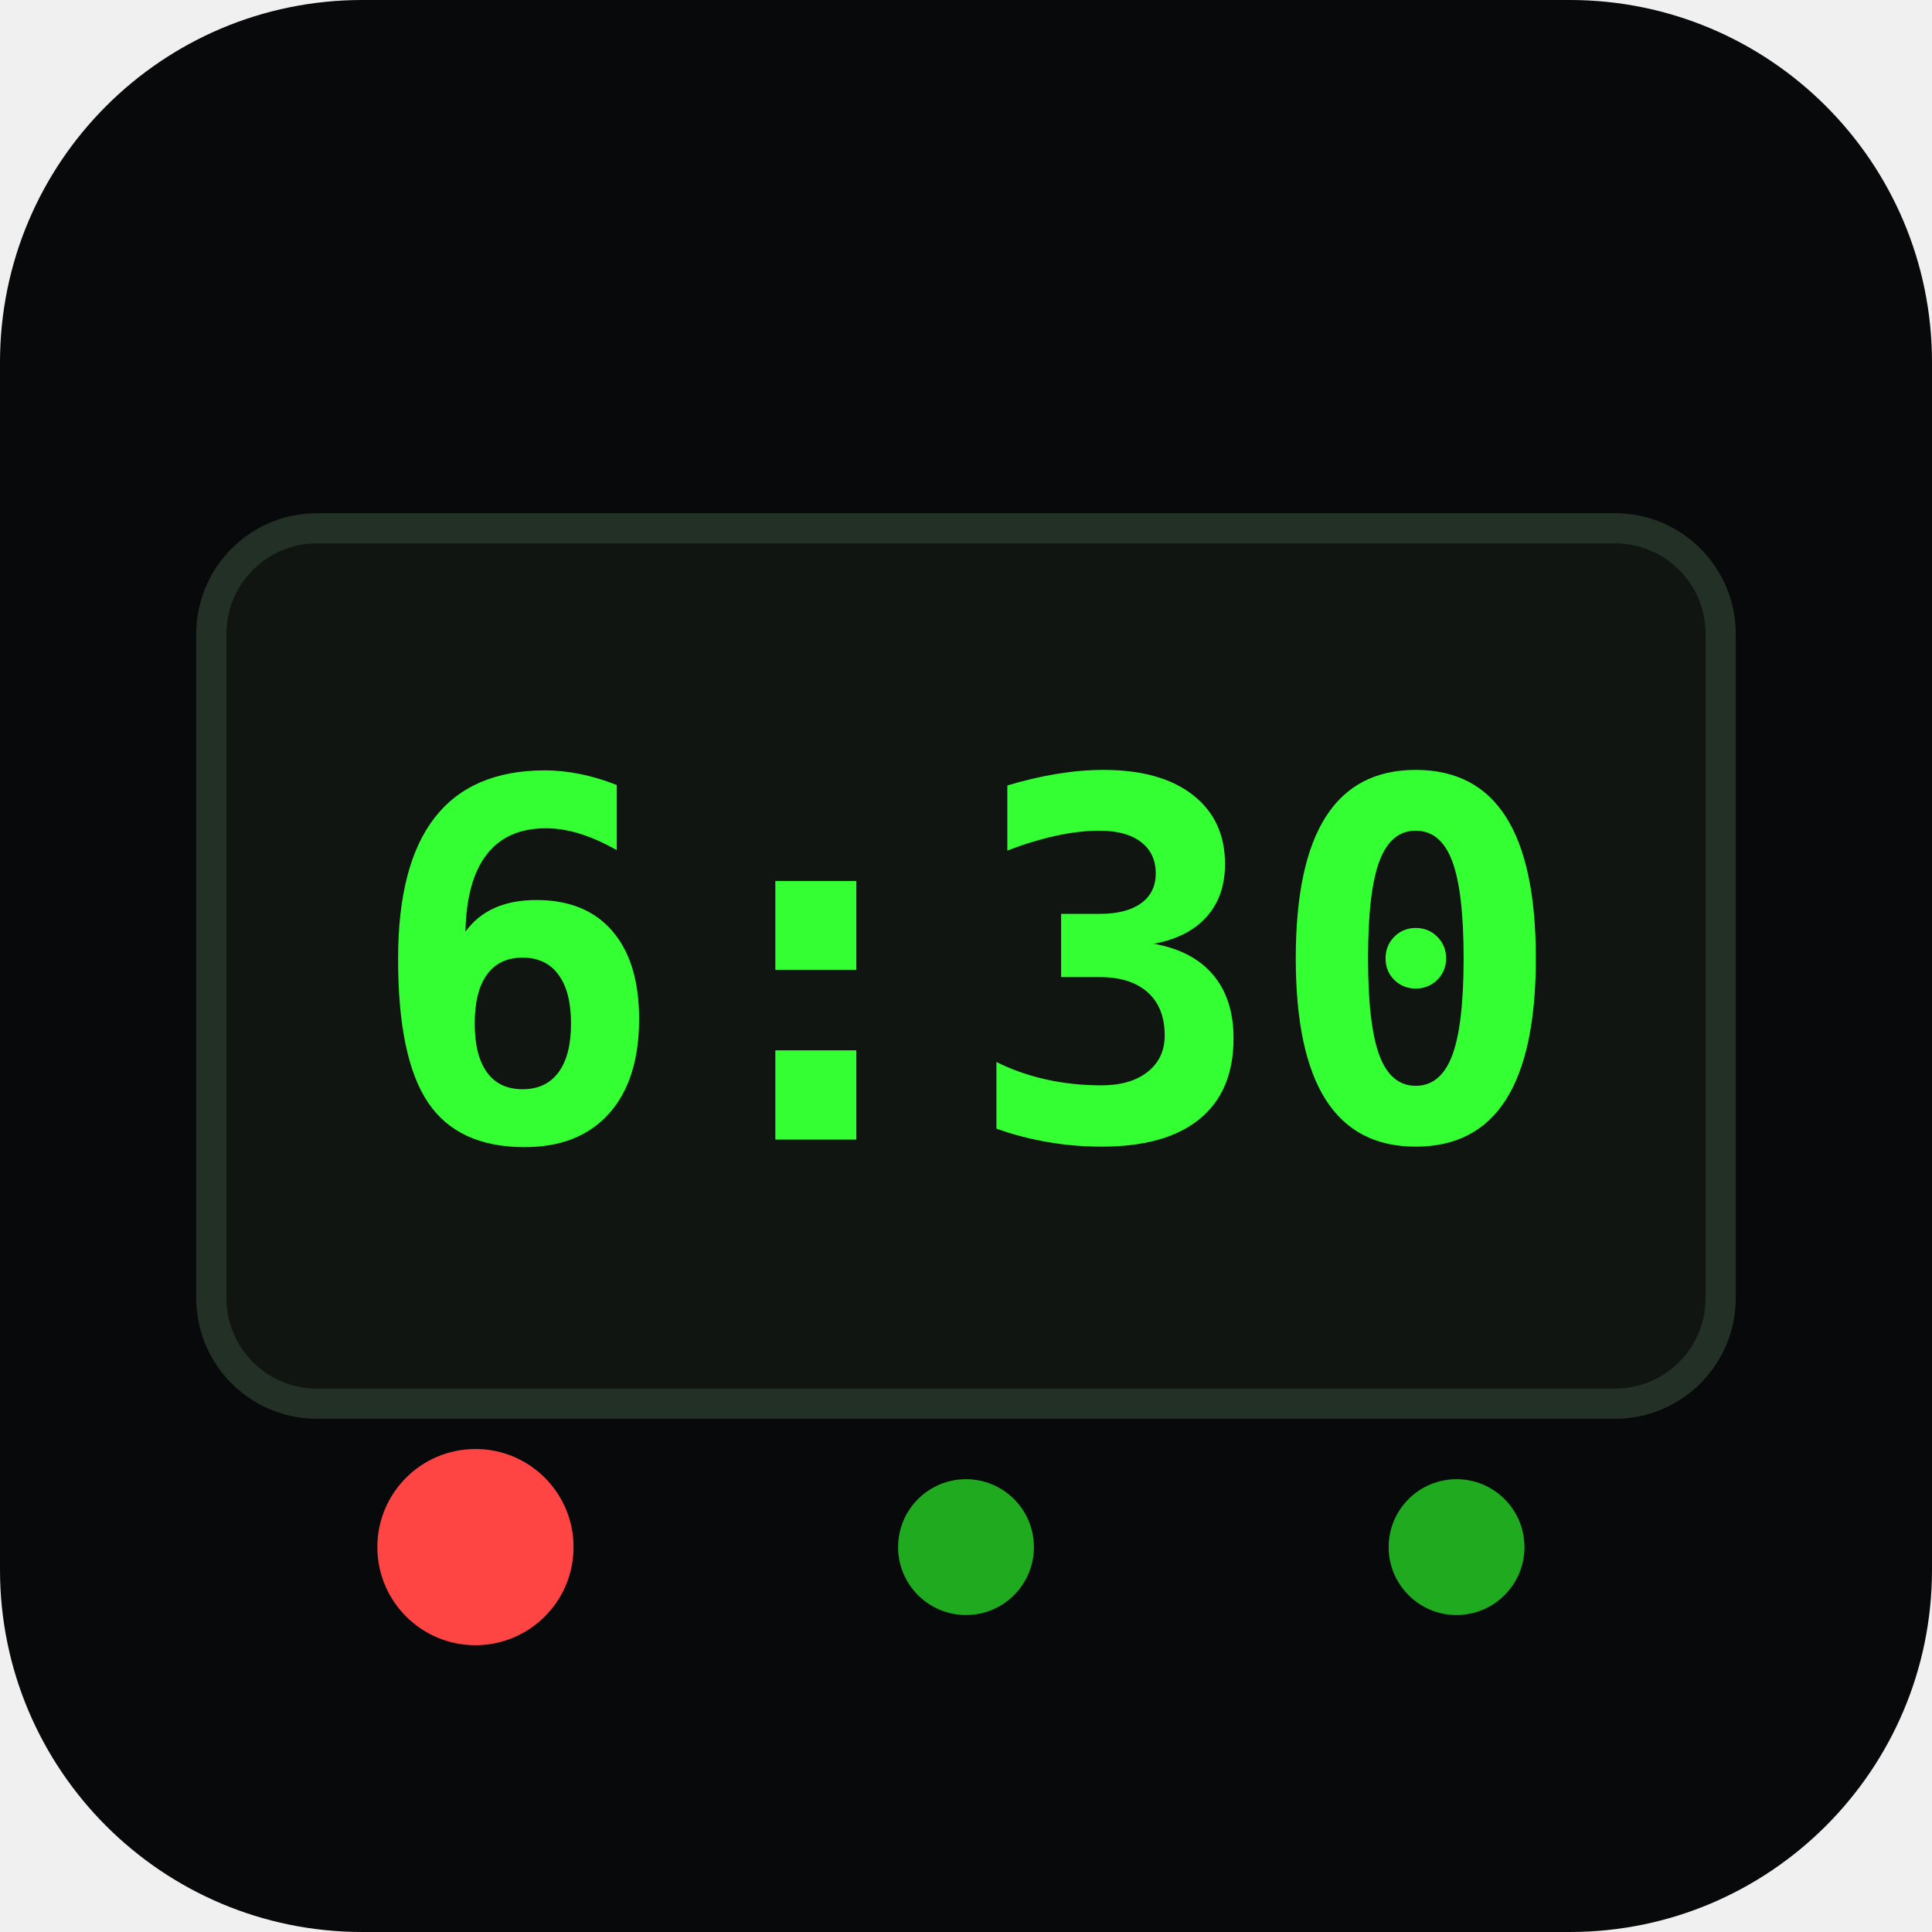
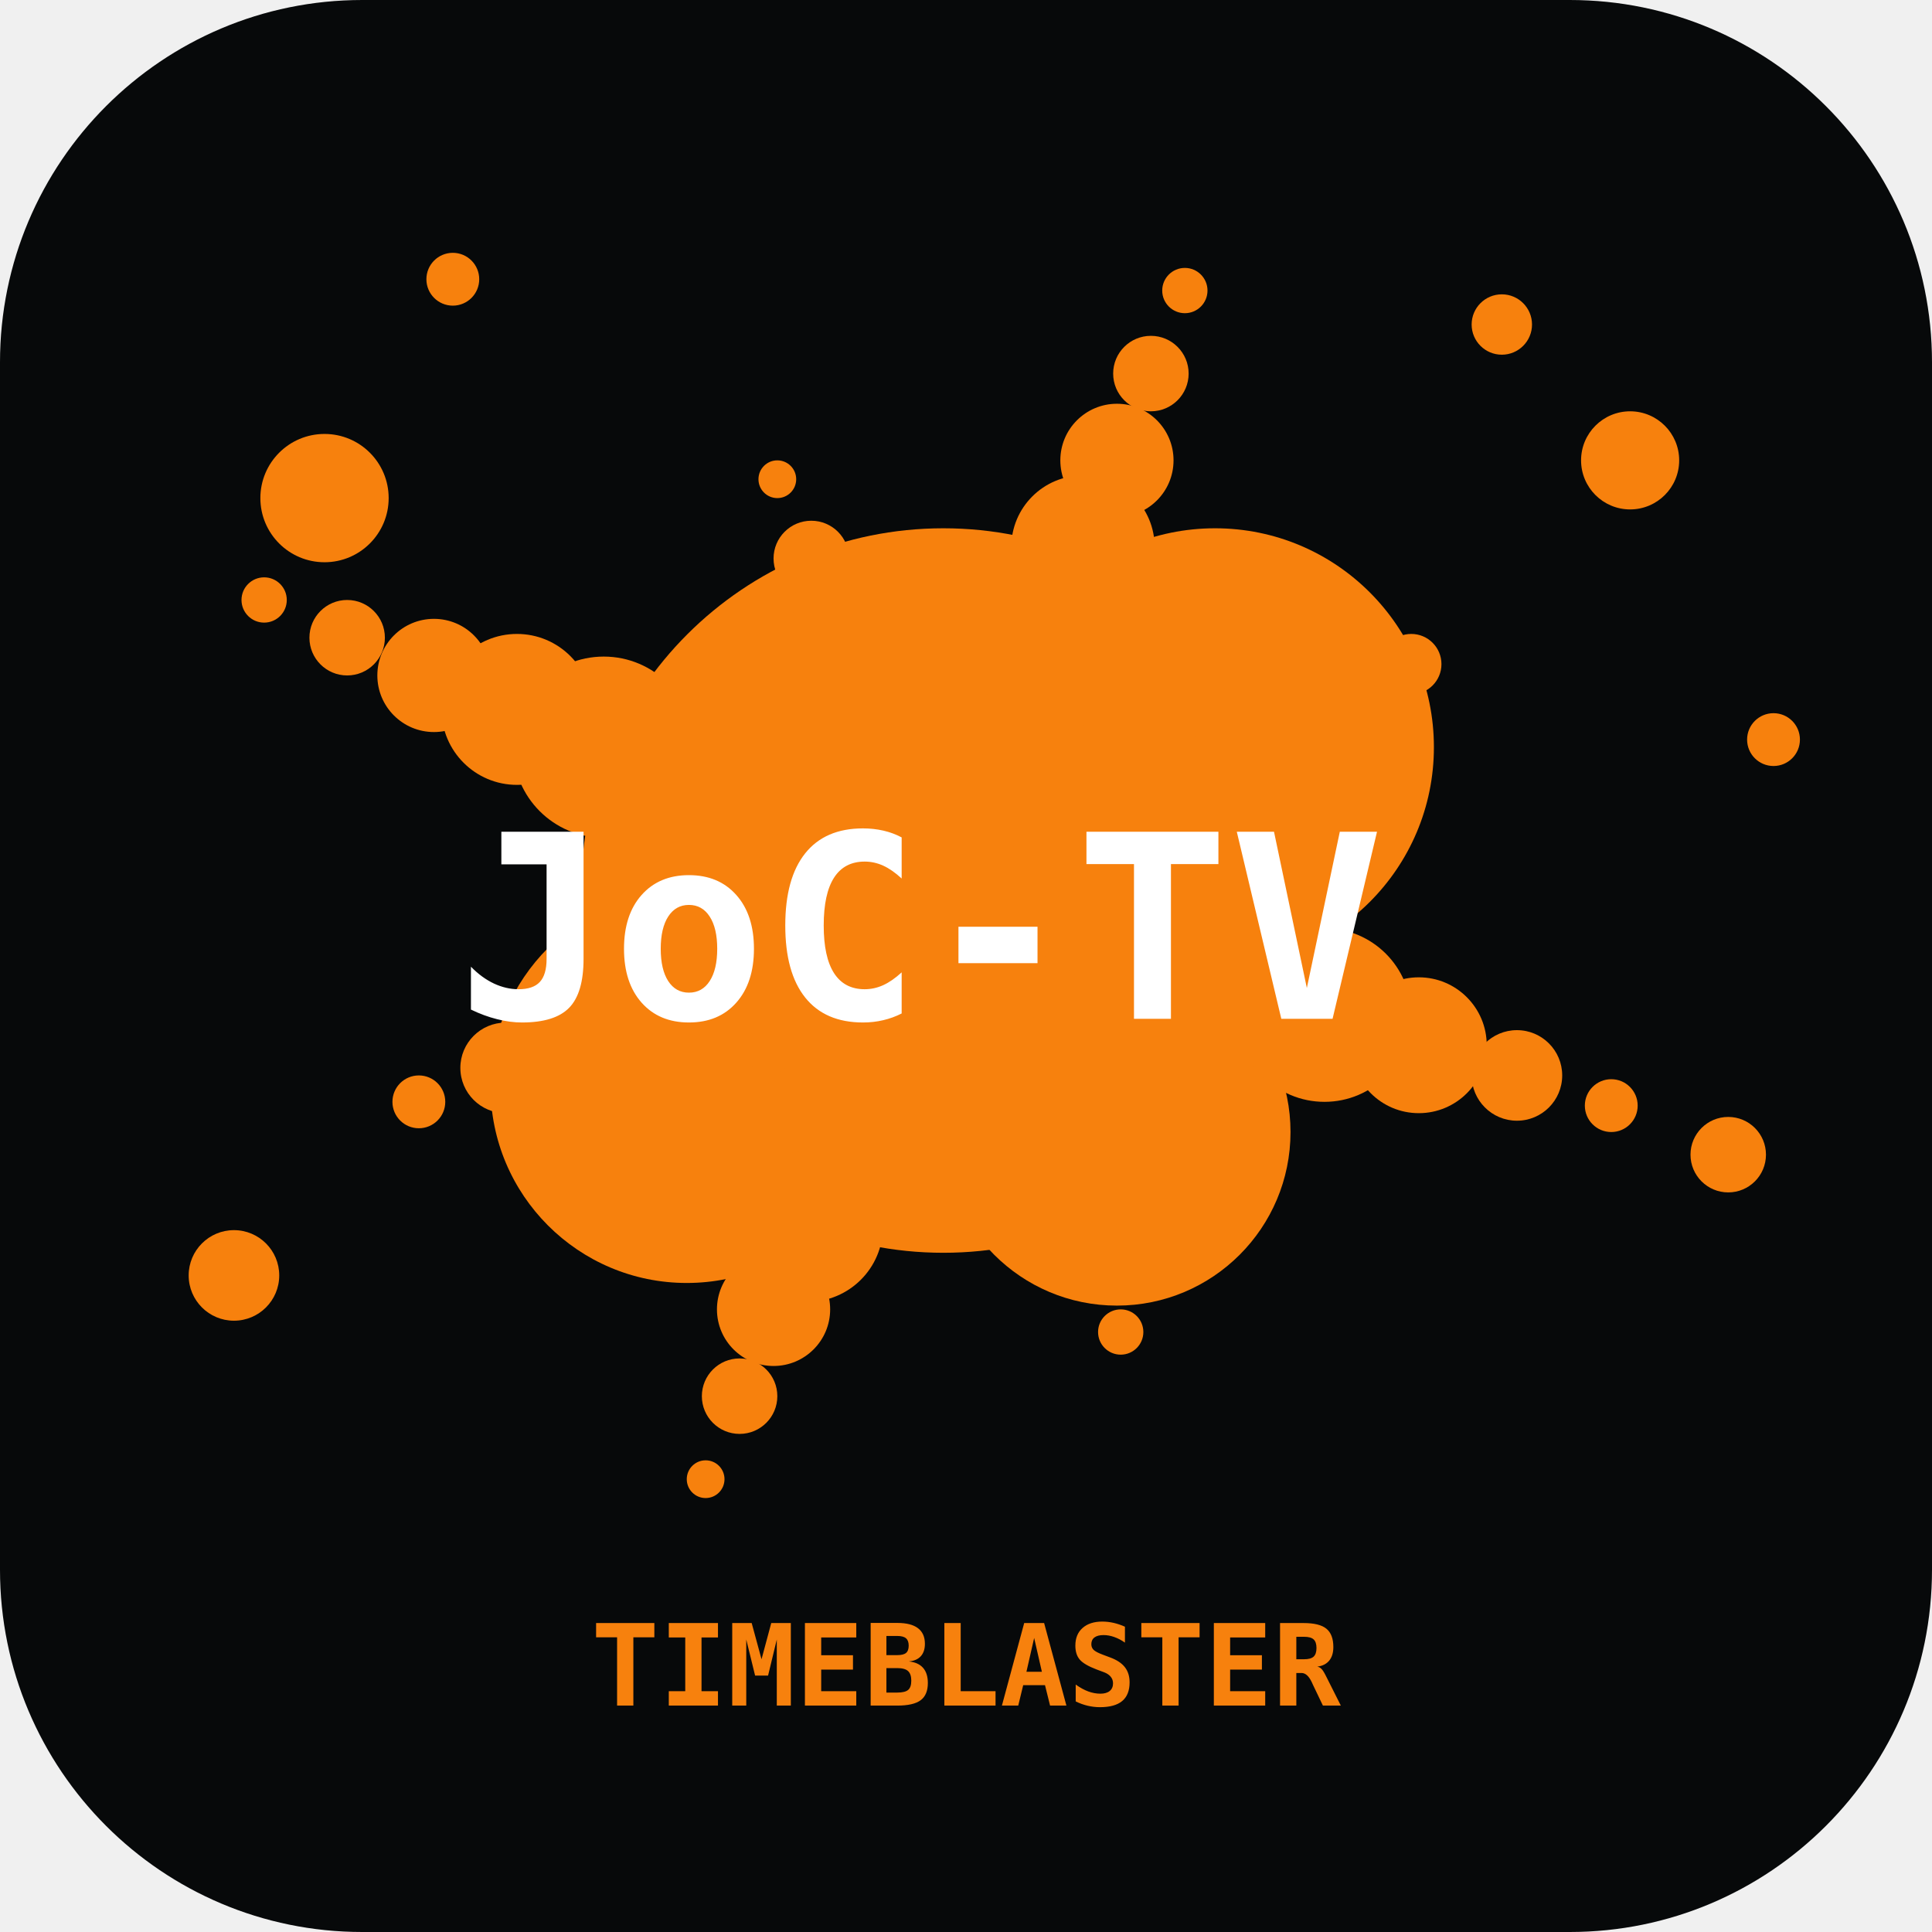
- <svg xmlns="http://www.w3.org/2000/svg" viewBox="0 0 512 512" role="img" aria-label="Timeblaster">
+ <svg xmlns="http://www.w3.org/2000/svg" viewBox="0 0 512 512" role="img" aria-label="JoC-TV Timeblaster">
  <rect width="512" height="512" rx="96" fill="#07090a" />
-   <rect x="56" y="140" width="400" height="232" rx="28" fill="#101512" stroke="#223026" stroke-width="8" />
-   <g fill="#33ff33" font-family="ui-monospace, Menlo, monospace" font-size="132" font-weight="700" text-anchor="middle">
-     <text x="256" y="302">6:30</text>
+   <g fill="#f7810d">
+     <circle cx="250" cy="236" r="96" />
+     <circle cx="322" cy="198" r="58" />
+     <circle cx="182" cy="288" r="52" />
+     <circle cx="296" cy="300" r="46" />
+     <circle cx="275" cy="244" r="39" />
+     <circle cx="301" cy="252" r="33" />
+     <circle cx="326" cy="261" r="28" />
+     <circle cx="351" cy="269" r="23" />
+     <circle cx="376" cy="277" r="18" />
+     <circle cx="402" cy="285" r="12" />
+     <circle cx="427" cy="293" r="7" />
+     <circle cx="258" cy="255" r="29" />
+     <circle cx="266" cy="275" r="25" />
+     <circle cx="274" cy="294" r="20" />
+     <circle cx="281" cy="314" r="15" />
+     <circle cx="289" cy="333" r="11" />
+     <circle cx="297" cy="353" r="6" />
+     <circle cx="241" cy="258" r="35" />
+     <circle cx="232" cy="281" r="30" />
+     <circle cx="223" cy="303" r="25" />
+     <circle cx="214" cy="325" r="20" />
+     <circle cx="205" cy="347" r="15" />
+     <circle cx="196" cy="370" r="10" />
+     <circle cx="187" cy="392" r="5" />
+     <circle cx="227" cy="245" r="33" />
+     <circle cx="204" cy="255" r="28" />
+     <circle cx="180" cy="264" r="22" />
+     <circle cx="157" cy="273" r="17" />
+     <circle cx="134" cy="283" r="12" />
+     <circle cx="111" cy="292" r="7" />
+     <circle cx="227" cy="226" r="38" />
+     <circle cx="205" cy="217" r="33" />
+     <circle cx="182" cy="207" r="28" />
+     <circle cx="160" cy="198" r="24" />
+     <circle cx="137" cy="188" r="20" />
+     <circle cx="115" cy="179" r="15" />
+     <circle cx="92" cy="169" r="10" />
+     <circle cx="70" cy="159" r="6" />
+     <circle cx="241" cy="214" r="25" />
+     <circle cx="232" cy="192" r="20" />
+     <circle cx="223" cy="170" r="15" />
+     <circle cx="215" cy="148" r="10" />
+     <circle cx="206" cy="127" r="5" />
+     <circle cx="259" cy="213" r="32" />
+     <circle cx="268" cy="190" r="27" />
+     <circle cx="278" cy="168" r="23" />
+     <circle cx="287" cy="145" r="19" />
+     <circle cx="296" cy="122" r="15" />
+     <circle cx="305" cy="99" r="10" />
+     <circle cx="314" cy="77" r="6" />
+     <circle cx="271" cy="226" r="28" />
+     <circle cx="291" cy="216" r="24" />
+     <circle cx="312" cy="206" r="20" />
+     <circle cx="333" cy="196" r="16" />
+     <circle cx="353" cy="186" r="12" />
+     <circle cx="374" cy="176" r="8" />
+     <circle cx="86" cy="132" r="17" />
+     <circle cx="432" cy="122" r="13" />
+     <circle cx="458" cy="306" r="10" />
+     <circle cx="62" cy="338" r="12" />
+     <circle cx="398" cy="86" r="8" />
+     <circle cx="120" cy="74" r="7" />
+     <circle cx="470" cy="196" r="7" />
  </g>
-   <circle cx="126" cy="410" r="26" fill="#ff4444" />
-   <circle cx="256" cy="410" r="18" fill="#1faa1f" />
-   <circle cx="386" cy="410" r="18" fill="#1faa1f" />
+   <text x="244" y="270" text-anchor="middle" font-family="ui-monospace, SFMono-Regular, Menlo, Consolas, monospace" font-size="68" font-weight="700" fill="#ffffff" textLength="245" lengthAdjust="spacingAndGlyphs">JoC-TV</text>
+   <text x="256" y="452" text-anchor="middle" font-family="ui-monospace, SFMono-Regular, Menlo, Consolas, monospace" font-size="30" font-weight="700" fill="#f7810d" textLength="284" lengthAdjust="spacingAndGlyphs">TIMEBLASTER</text>
</svg>
